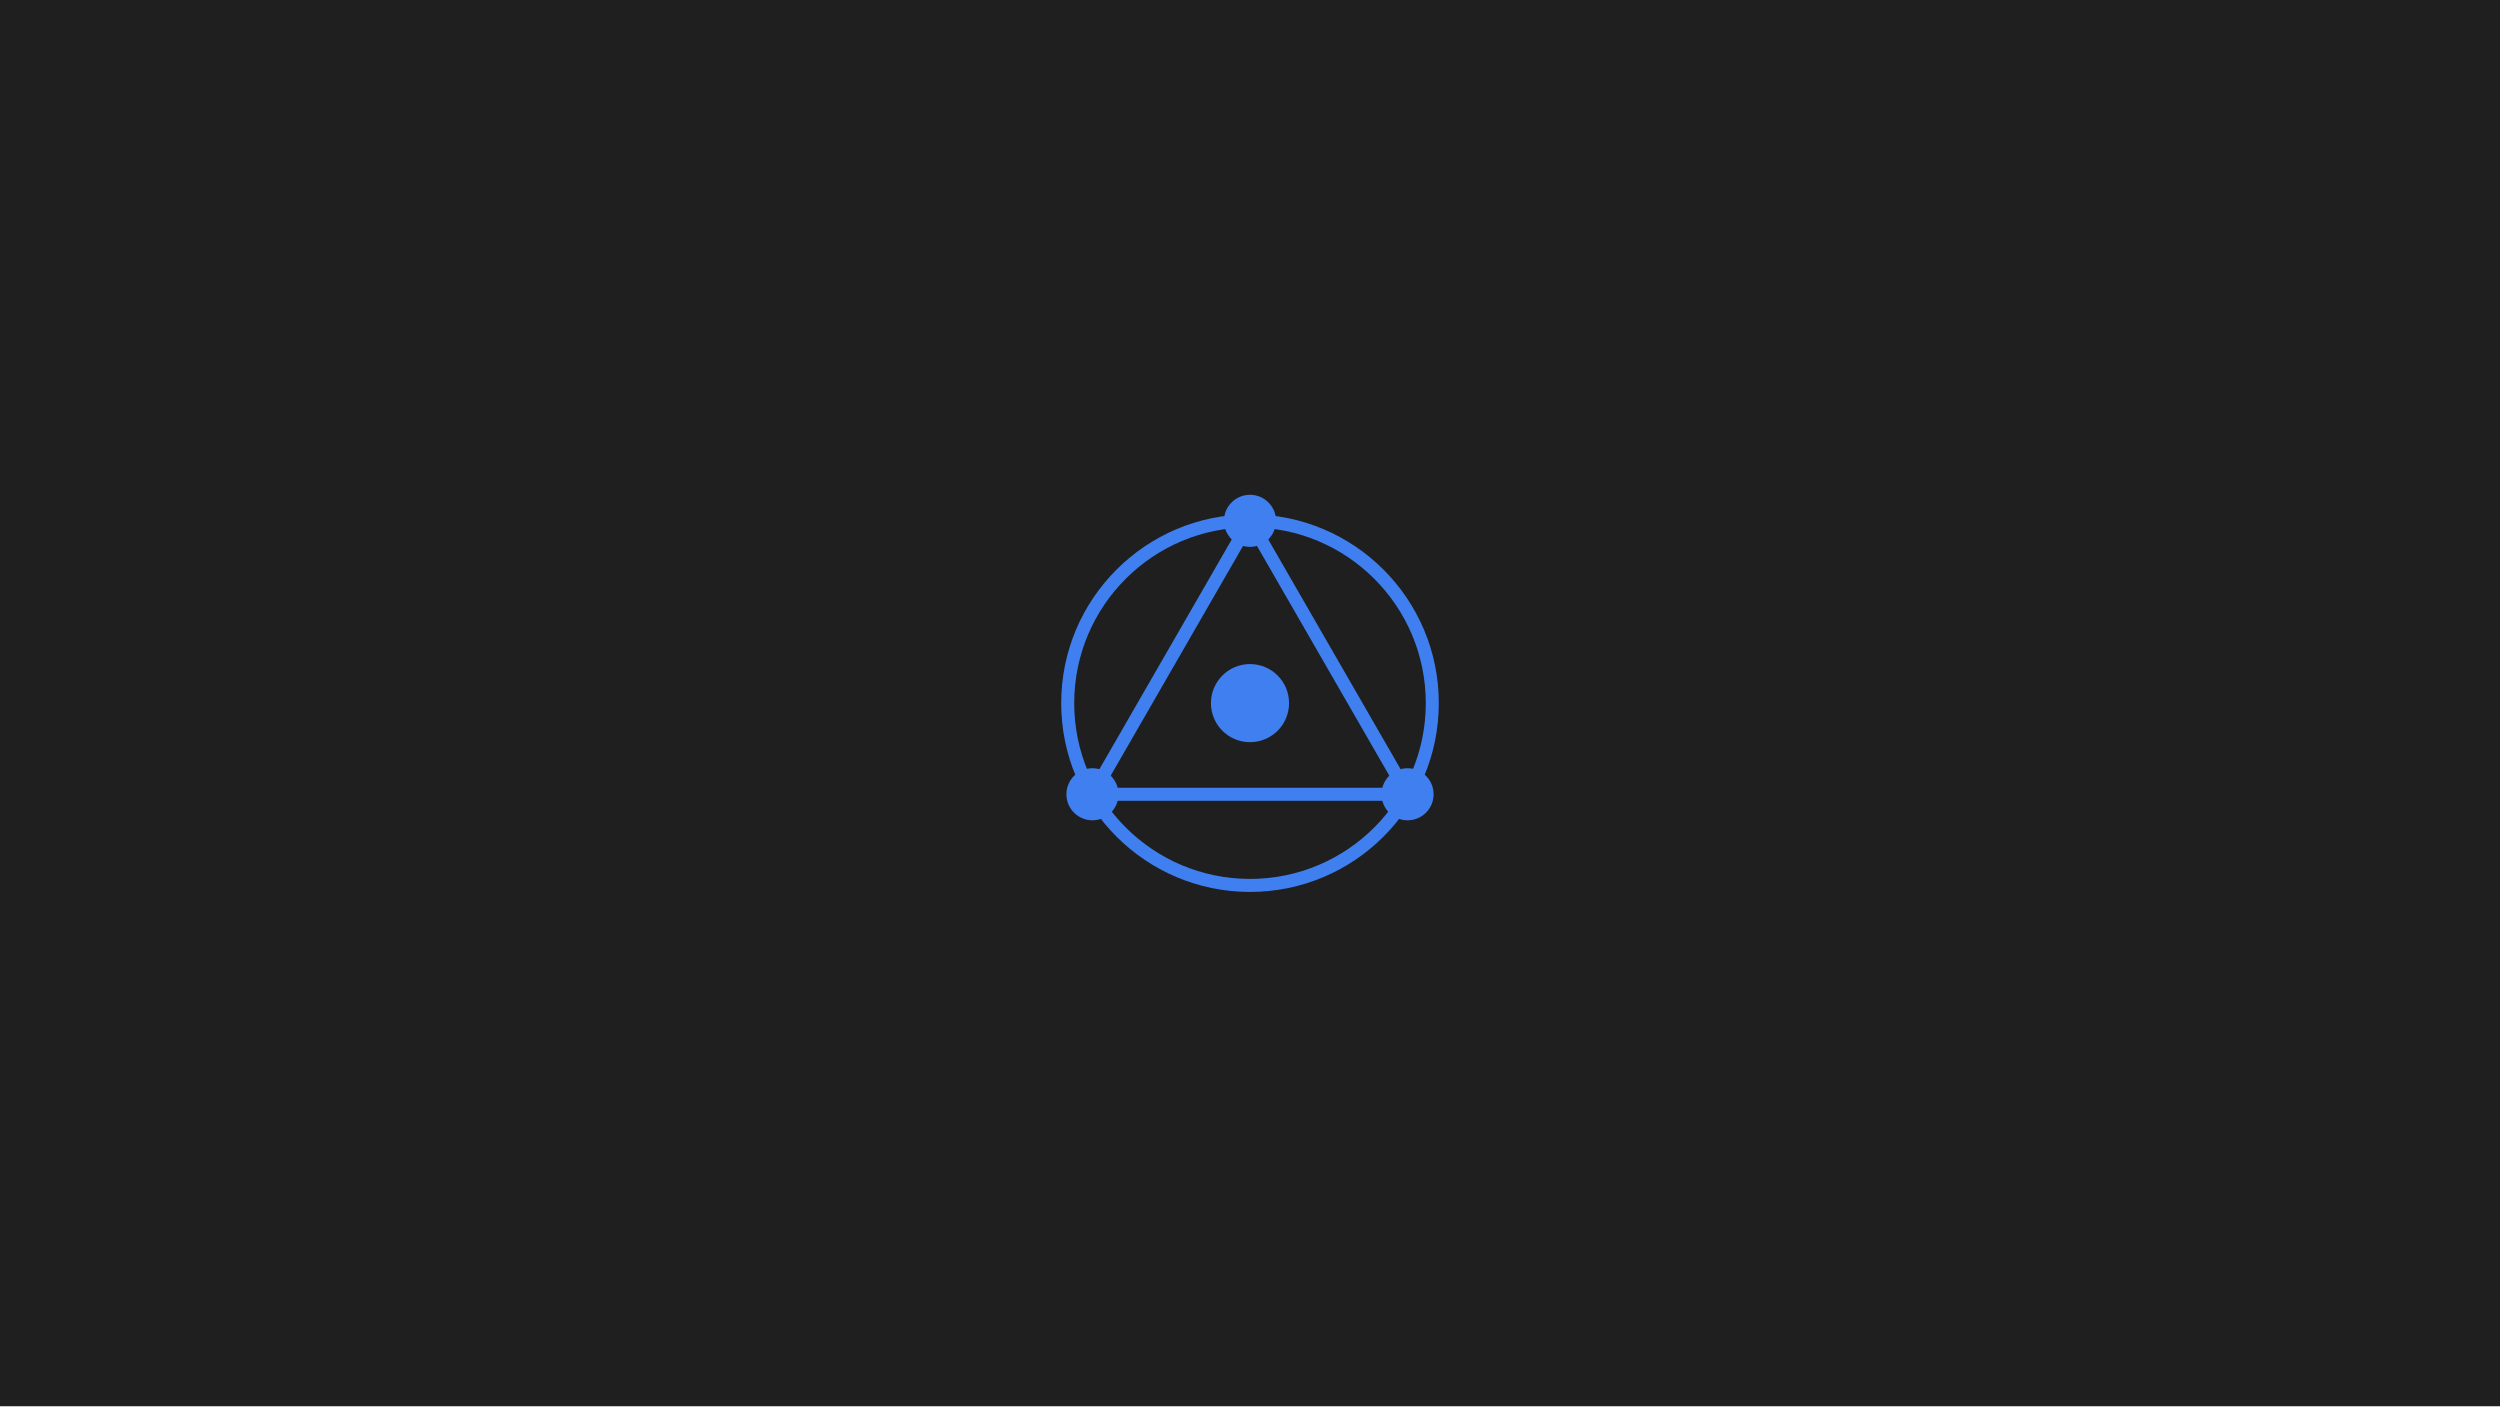
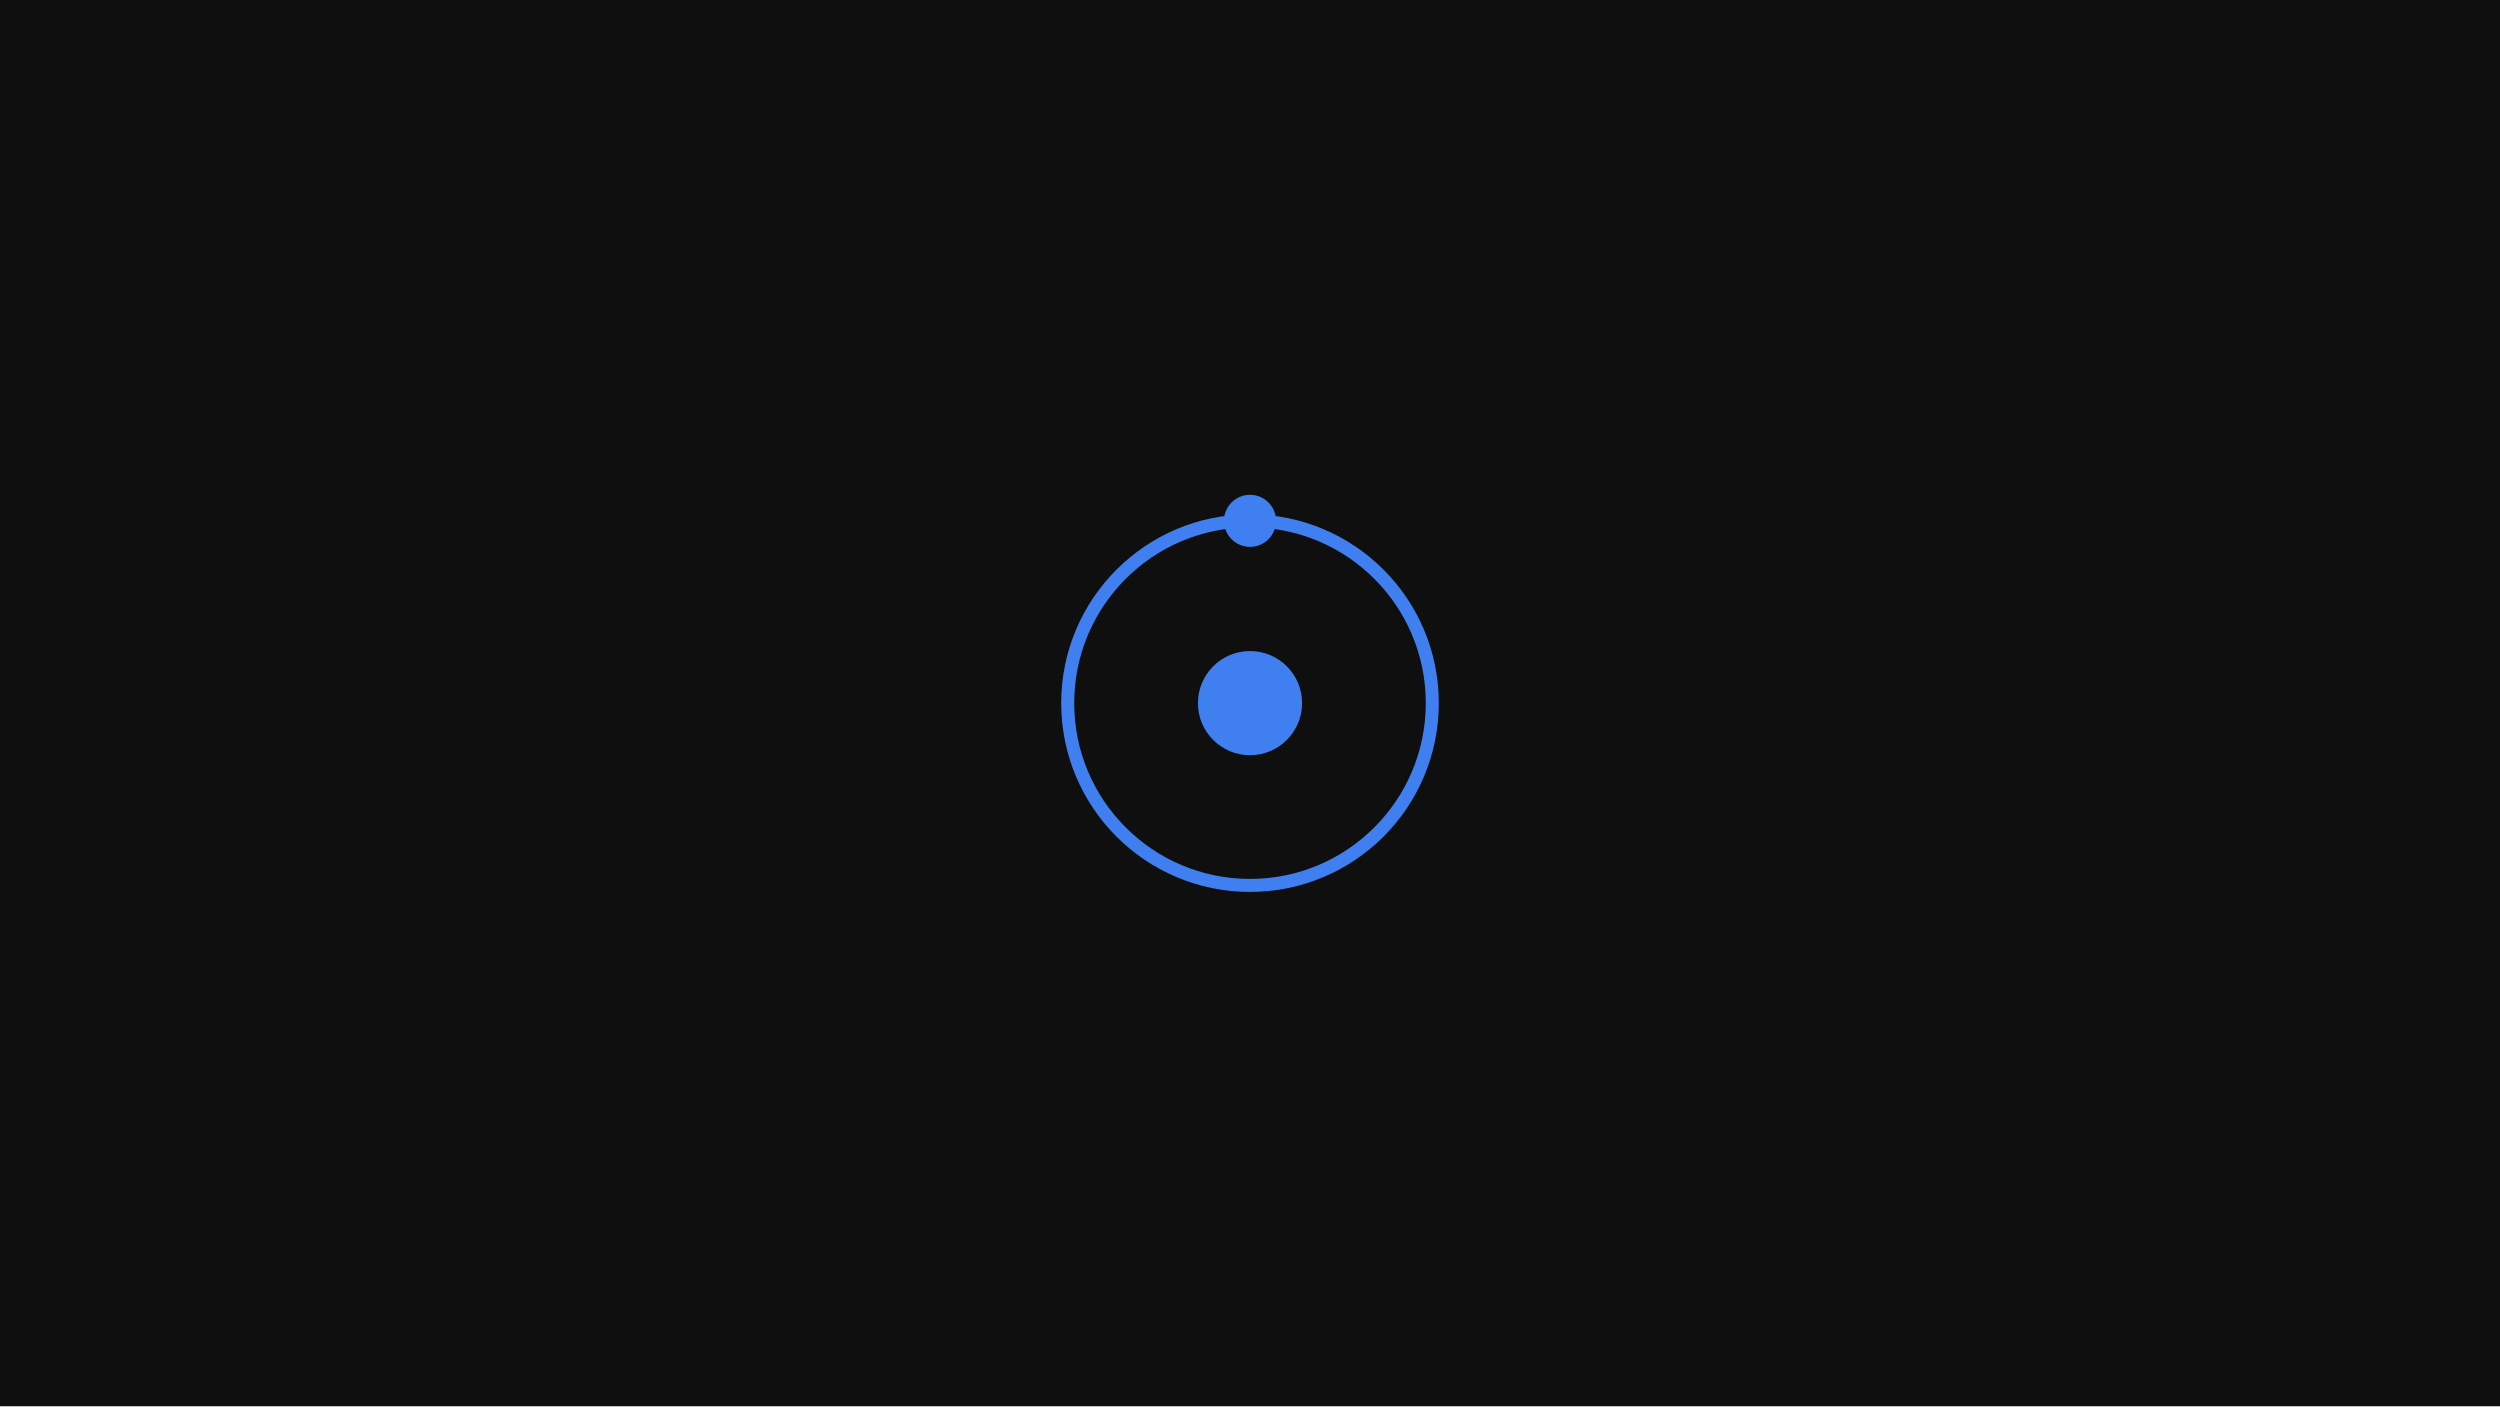
<svg width="1920" height="1080" viewBox="0 0 1920 1080">
-   <rect x="0" y="0" width="1920" height="1080" fill="#1f1f1f" />
+   <rect x="0" y="0" width="1920" height="1080" fill="#0f0f0f" />
  <circle r="140" cx="960" cy="540" fill="none" stroke="#3f7fef" stroke-width="10" />
-   <circle r="30" cx="960" cy="540" fill="#3f7fef" />
-   <circle r="20" cx="839" cy="610" fill="#3f7fef" />
-   <circle r="20" cx="1081" cy="610" fill="#3f7fef" />
+   <circle r="40" cx="960" cy="540" fill="#3f7fef" />
  <circle r="20" cx="960" cy="400" fill="#3f7fef" />
-   <line x1="960" y1="400" x2="839" y2="610" stroke="#3f7fef" stroke-width="10" />
-   <line x1="839" y1="610" x2="1081" y2="610" stroke="#3f7fef" stroke-width="10" />
-   <line x1="1081" y1="610" x2="960" y2="400" stroke="#3f7fef" stroke-width="10" />
</svg>
